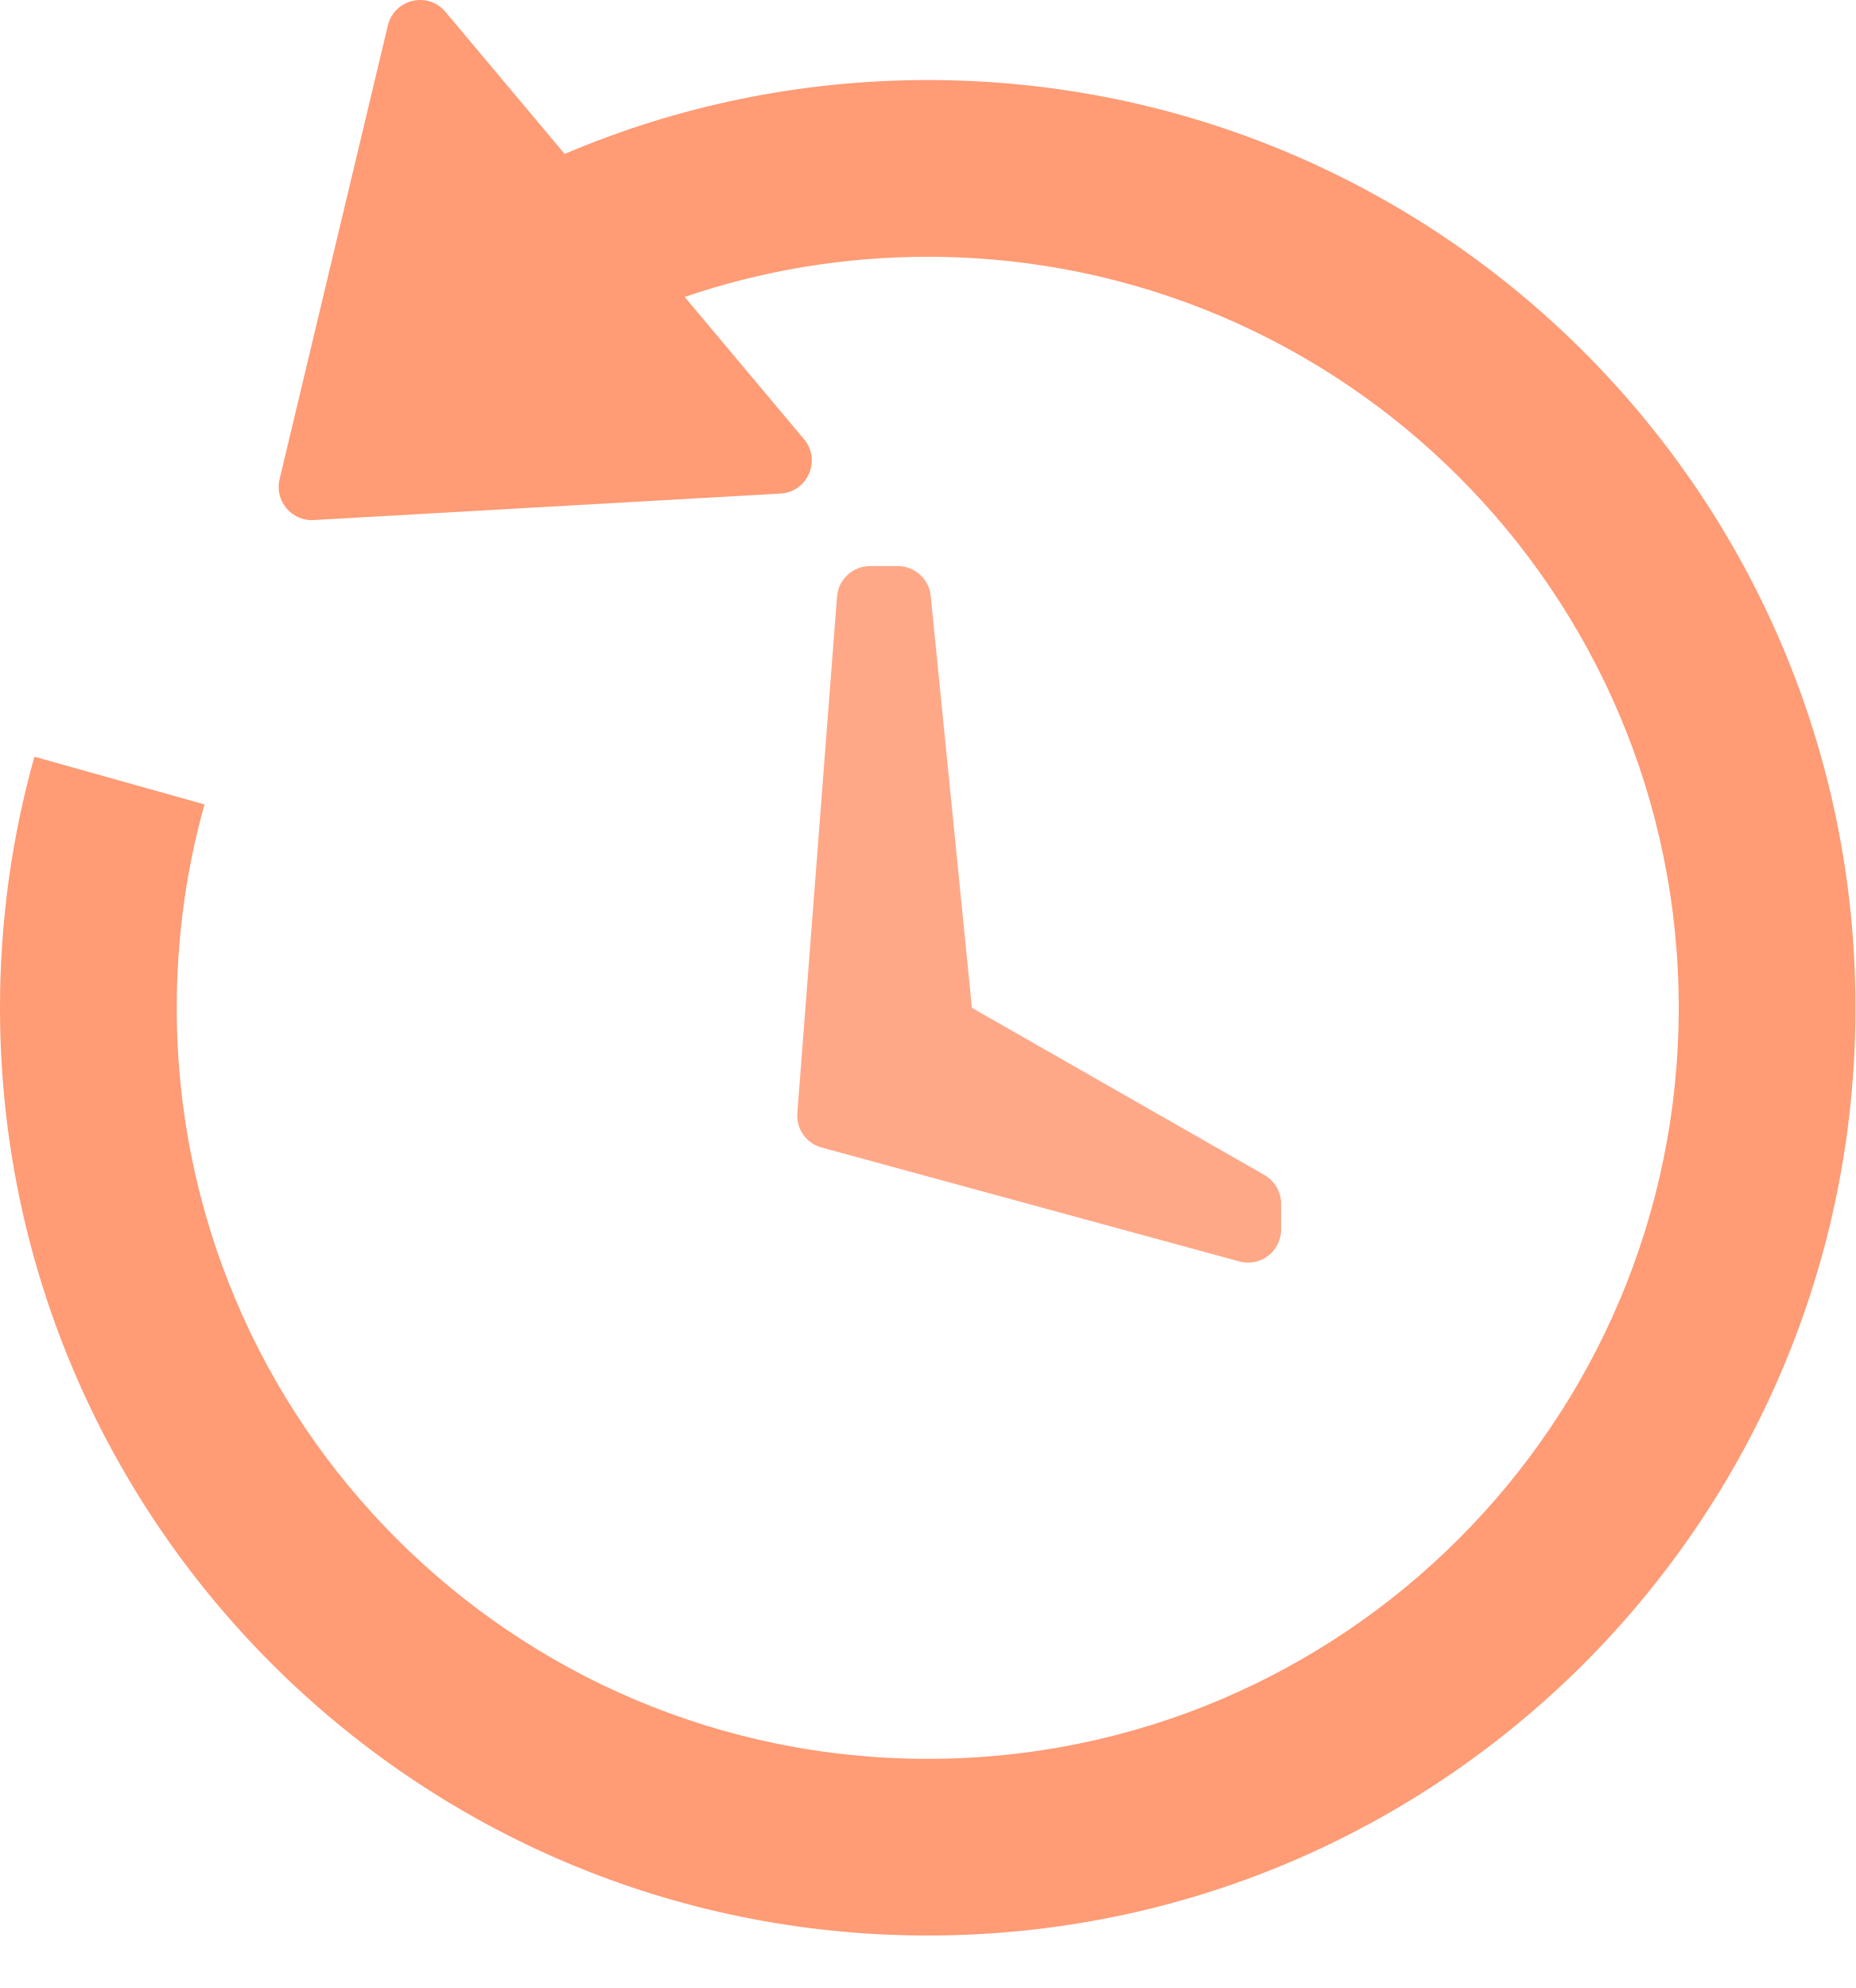
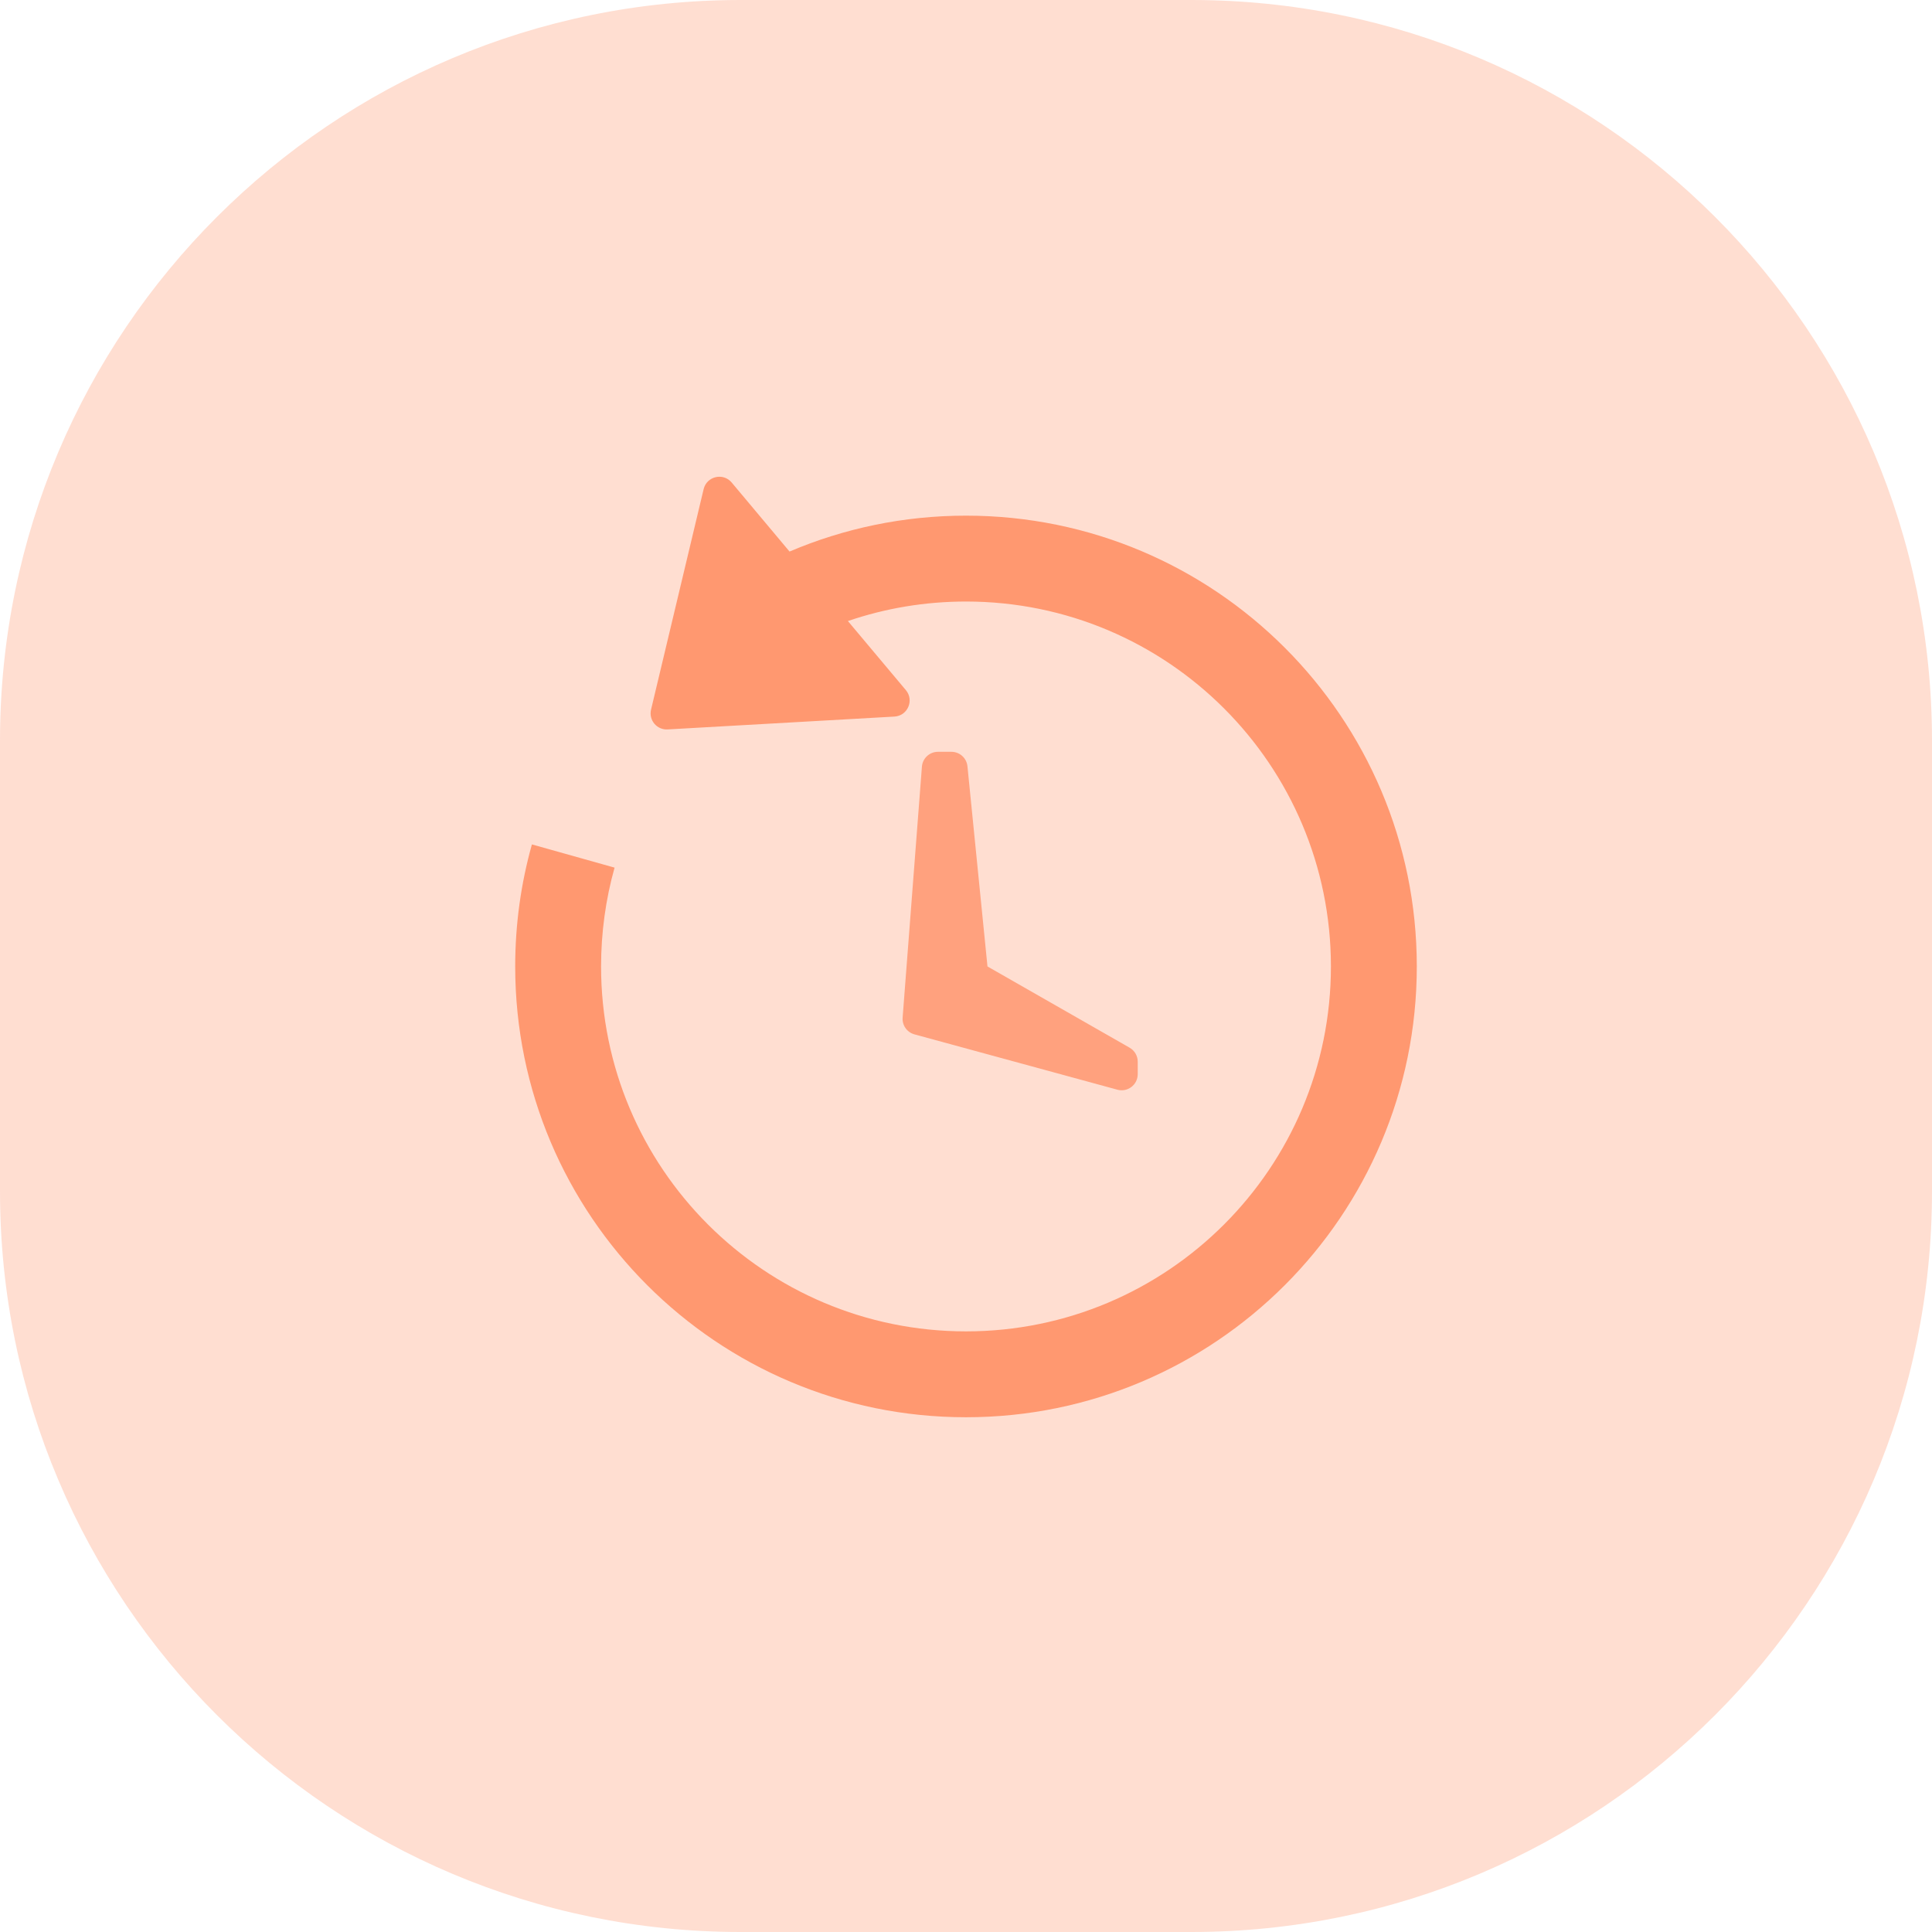
- <svg xmlns="http://www.w3.org/2000/svg" width="28" height="30" viewBox="0 0 28 30" fill="none">
-   <path opacity="0.78" fill-rule="evenodd" clip-rule="evenodd" d="M12.631 9.004C12.651 8.743 12.868 8.542 13.13 8.542H13.547C13.804 8.542 14.02 8.737 14.045 8.992L14.667 15.209L19.081 17.731C19.237 17.82 19.333 17.986 19.333 18.166V18.554C19.333 18.884 19.02 19.123 18.702 19.036L12.399 17.317C12.167 17.254 12.013 17.036 12.032 16.797L12.631 9.004Z" fill="#FF9066" />
-   <path opacity="0.901" d="M5.853 0.385C5.948 -0.015 6.458 -0.136 6.722 0.179L8.521 2.323C10.204 1.606 12.055 1.208 14 1.208C21.732 1.208 28 7.476 28 15.208C28 22.94 21.732 29.208 14 29.208C6.268 29.208 0 22.94 0 15.208C3.22093e-05 13.895 0.181 12.624 0.519 11.419L3.086 12.139C2.809 13.128 2.667 14.157 2.667 15.208C2.667 21.467 7.741 26.542 14 26.542C20.259 26.542 25.333 21.467 25.333 15.208C25.333 8.949 20.259 3.875 14 3.875C12.732 3.875 11.497 4.083 10.332 4.481L12.133 6.628C12.397 6.943 12.189 7.425 11.778 7.448L4.733 7.848C4.399 7.866 4.141 7.558 4.219 7.232L5.853 0.385Z" fill="#FF9066" />
+ <svg xmlns="http://www.w3.org/2000/svg" width="60" height="60" viewBox="0 0 60 60" fill="none">
+   <path opacity="0.3" d="M37 0C49.703 0 60 10.297 60 23V37C60 49.703 49.703 60 37 60H23C10.297 60 0 49.703 0 37V23C0 10.297 10.297 0 23 0H37Z" fill="#FF9066" />
+   <path opacity="0.78" fill-rule="evenodd" clip-rule="evenodd" d="M28.631 23.809C28.651 23.549 28.868 23.348 29.13 23.348H29.547C29.804 23.348 30.02 23.542 30.045 23.798L30.667 30.014L35.081 32.537C35.237 32.626 35.333 32.792 35.333 32.971V33.36C35.333 33.689 35.02 33.929 34.702 33.842L28.399 32.123C28.167 32.06 28.013 31.841 28.032 31.602L28.631 23.809Z" fill="#FF9066" />
+   <path opacity="0.901" d="M21.852 15.19C21.948 14.791 22.457 14.67 22.722 14.984L24.52 17.129C26.204 16.412 28.055 16.014 30 16.014C37.732 16.014 44 22.282 44 30.014C44 37.745 37.732 44.014 30 44.014C22.268 44.014 16 37.745 16 30.014C16 28.701 16.18 27.43 16.519 26.224L19.086 26.945C18.809 27.934 18.667 28.963 18.667 30.014C18.667 36.273 23.741 41.347 30 41.347C36.259 41.347 41.333 36.273 41.333 30.014C41.333 23.755 36.259 18.681 30 18.681C28.732 18.681 27.497 18.889 26.332 19.287L28.133 21.433C28.397 21.749 28.189 22.23 27.778 22.254L20.733 22.653C20.399 22.672 20.141 22.364 20.219 22.038L21.852 15.19Z" fill="#FF9066" />
</svg>
